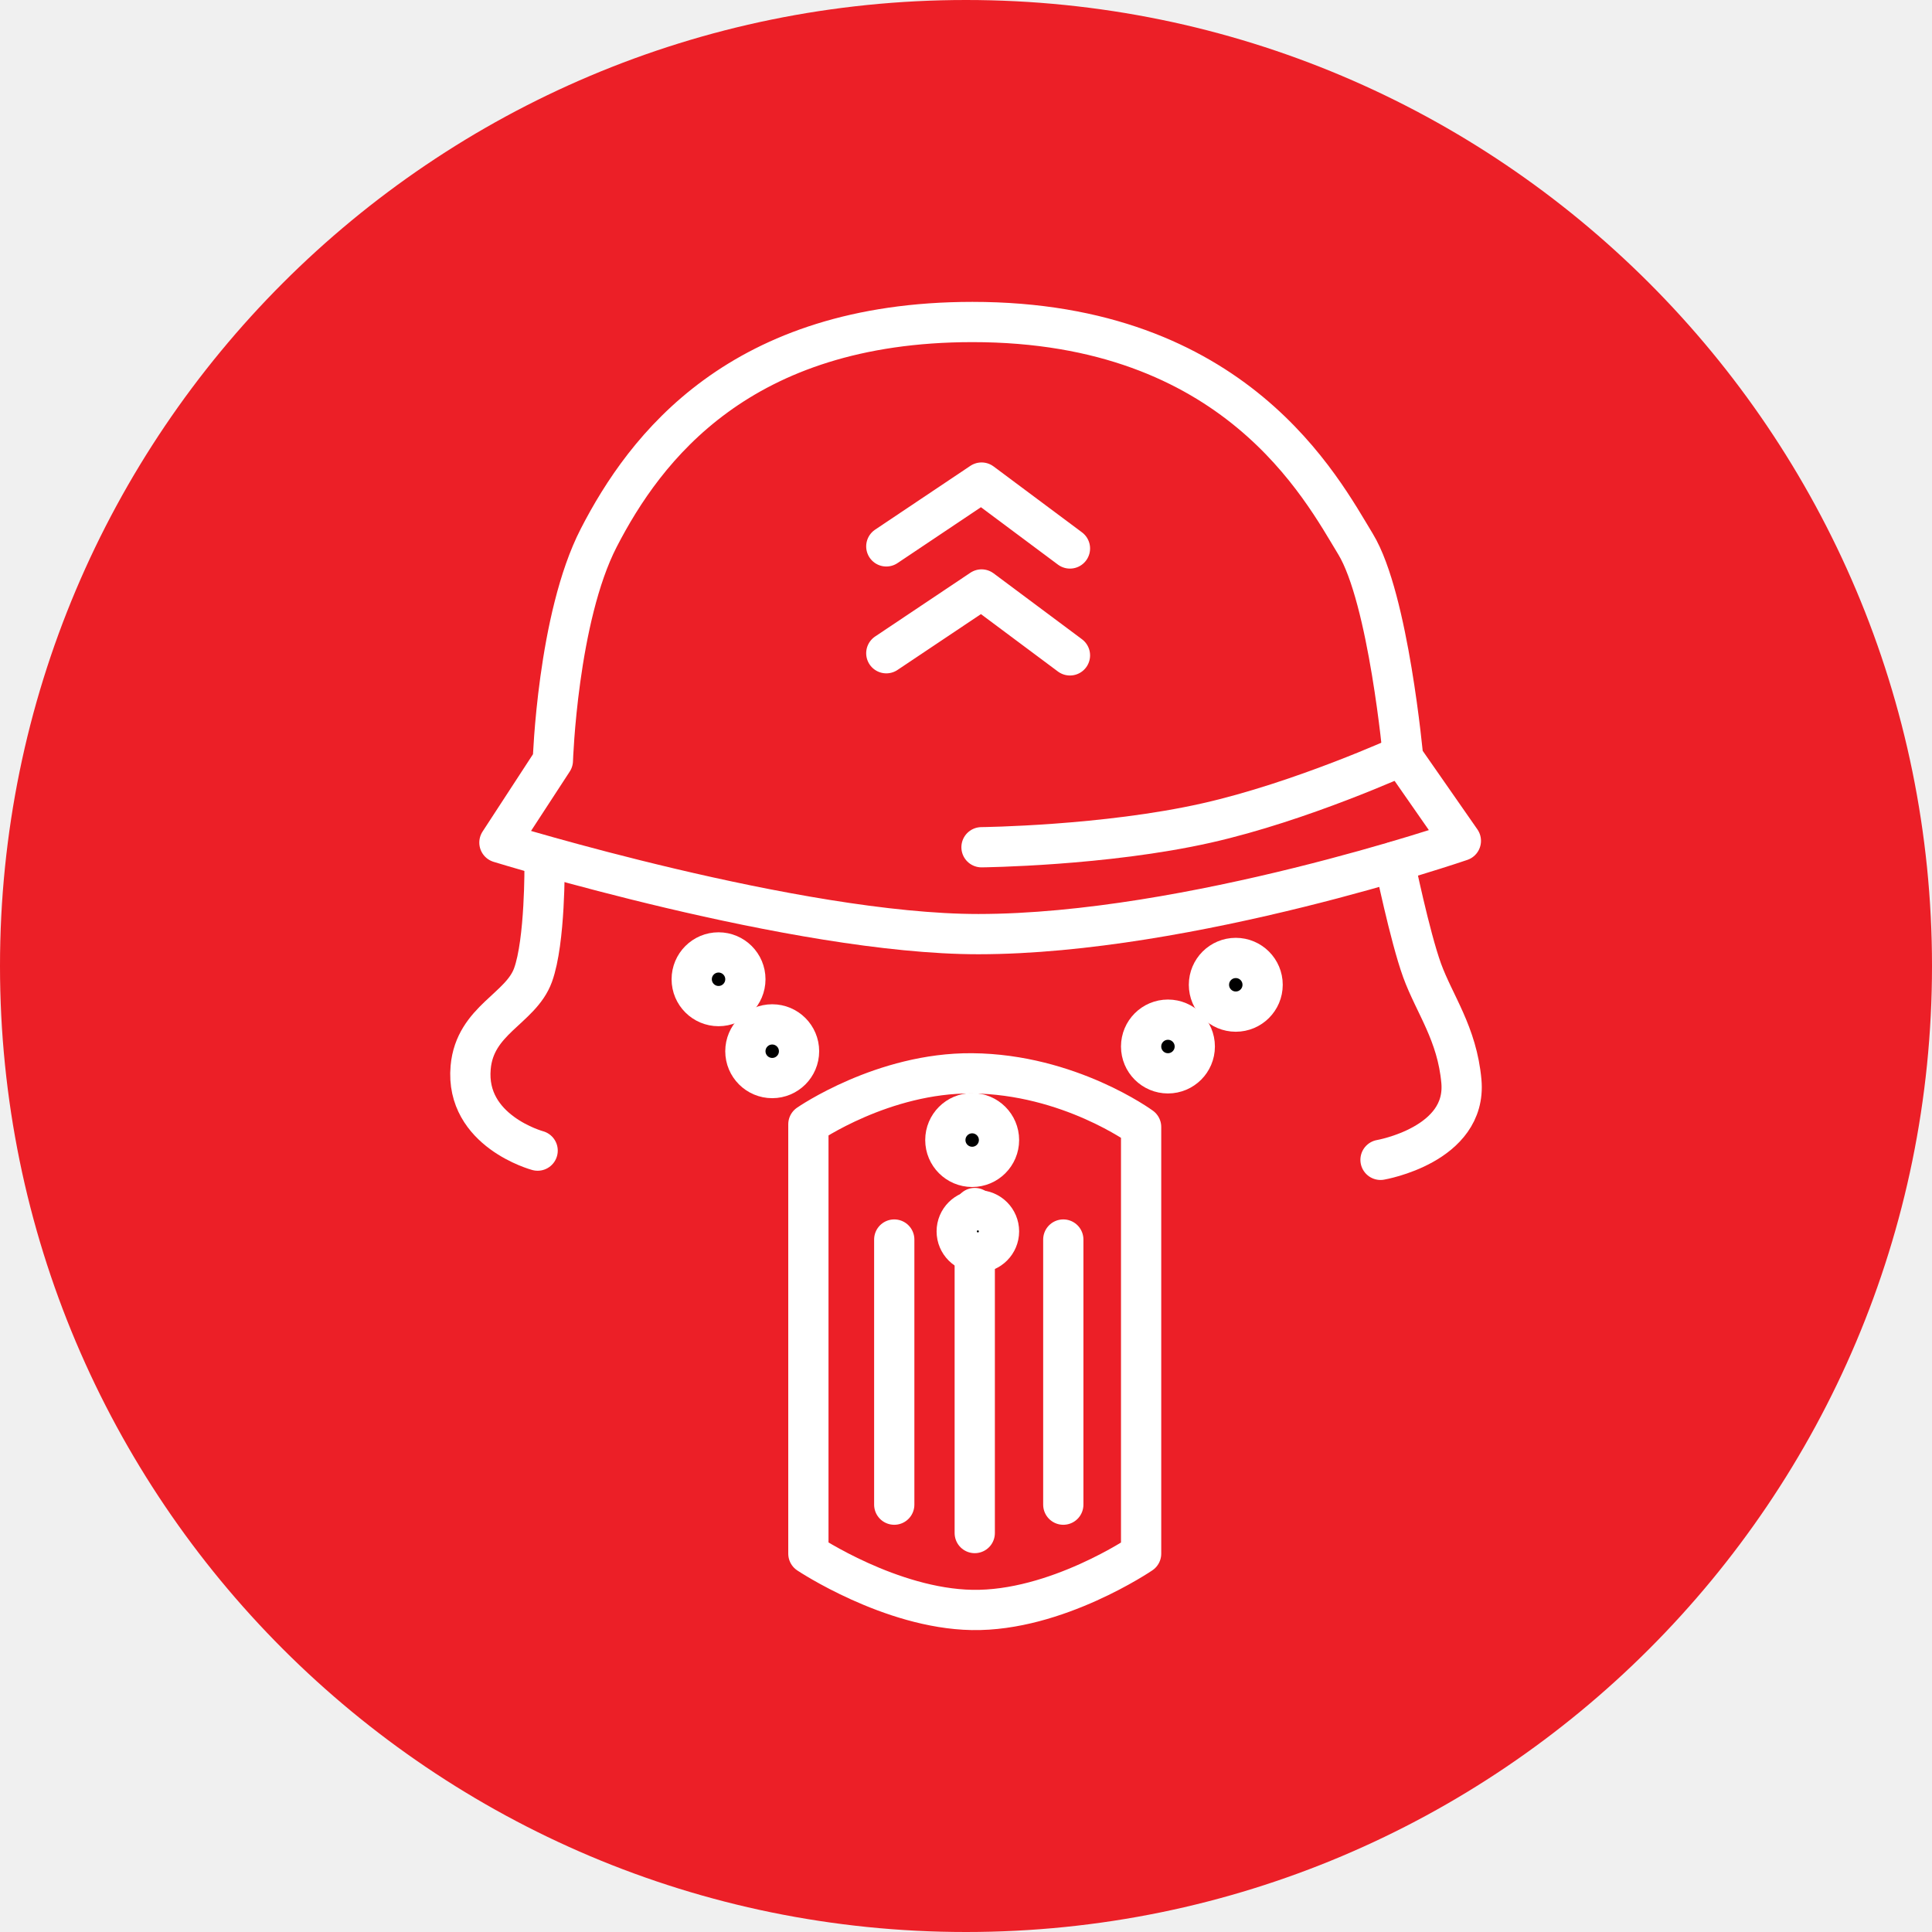
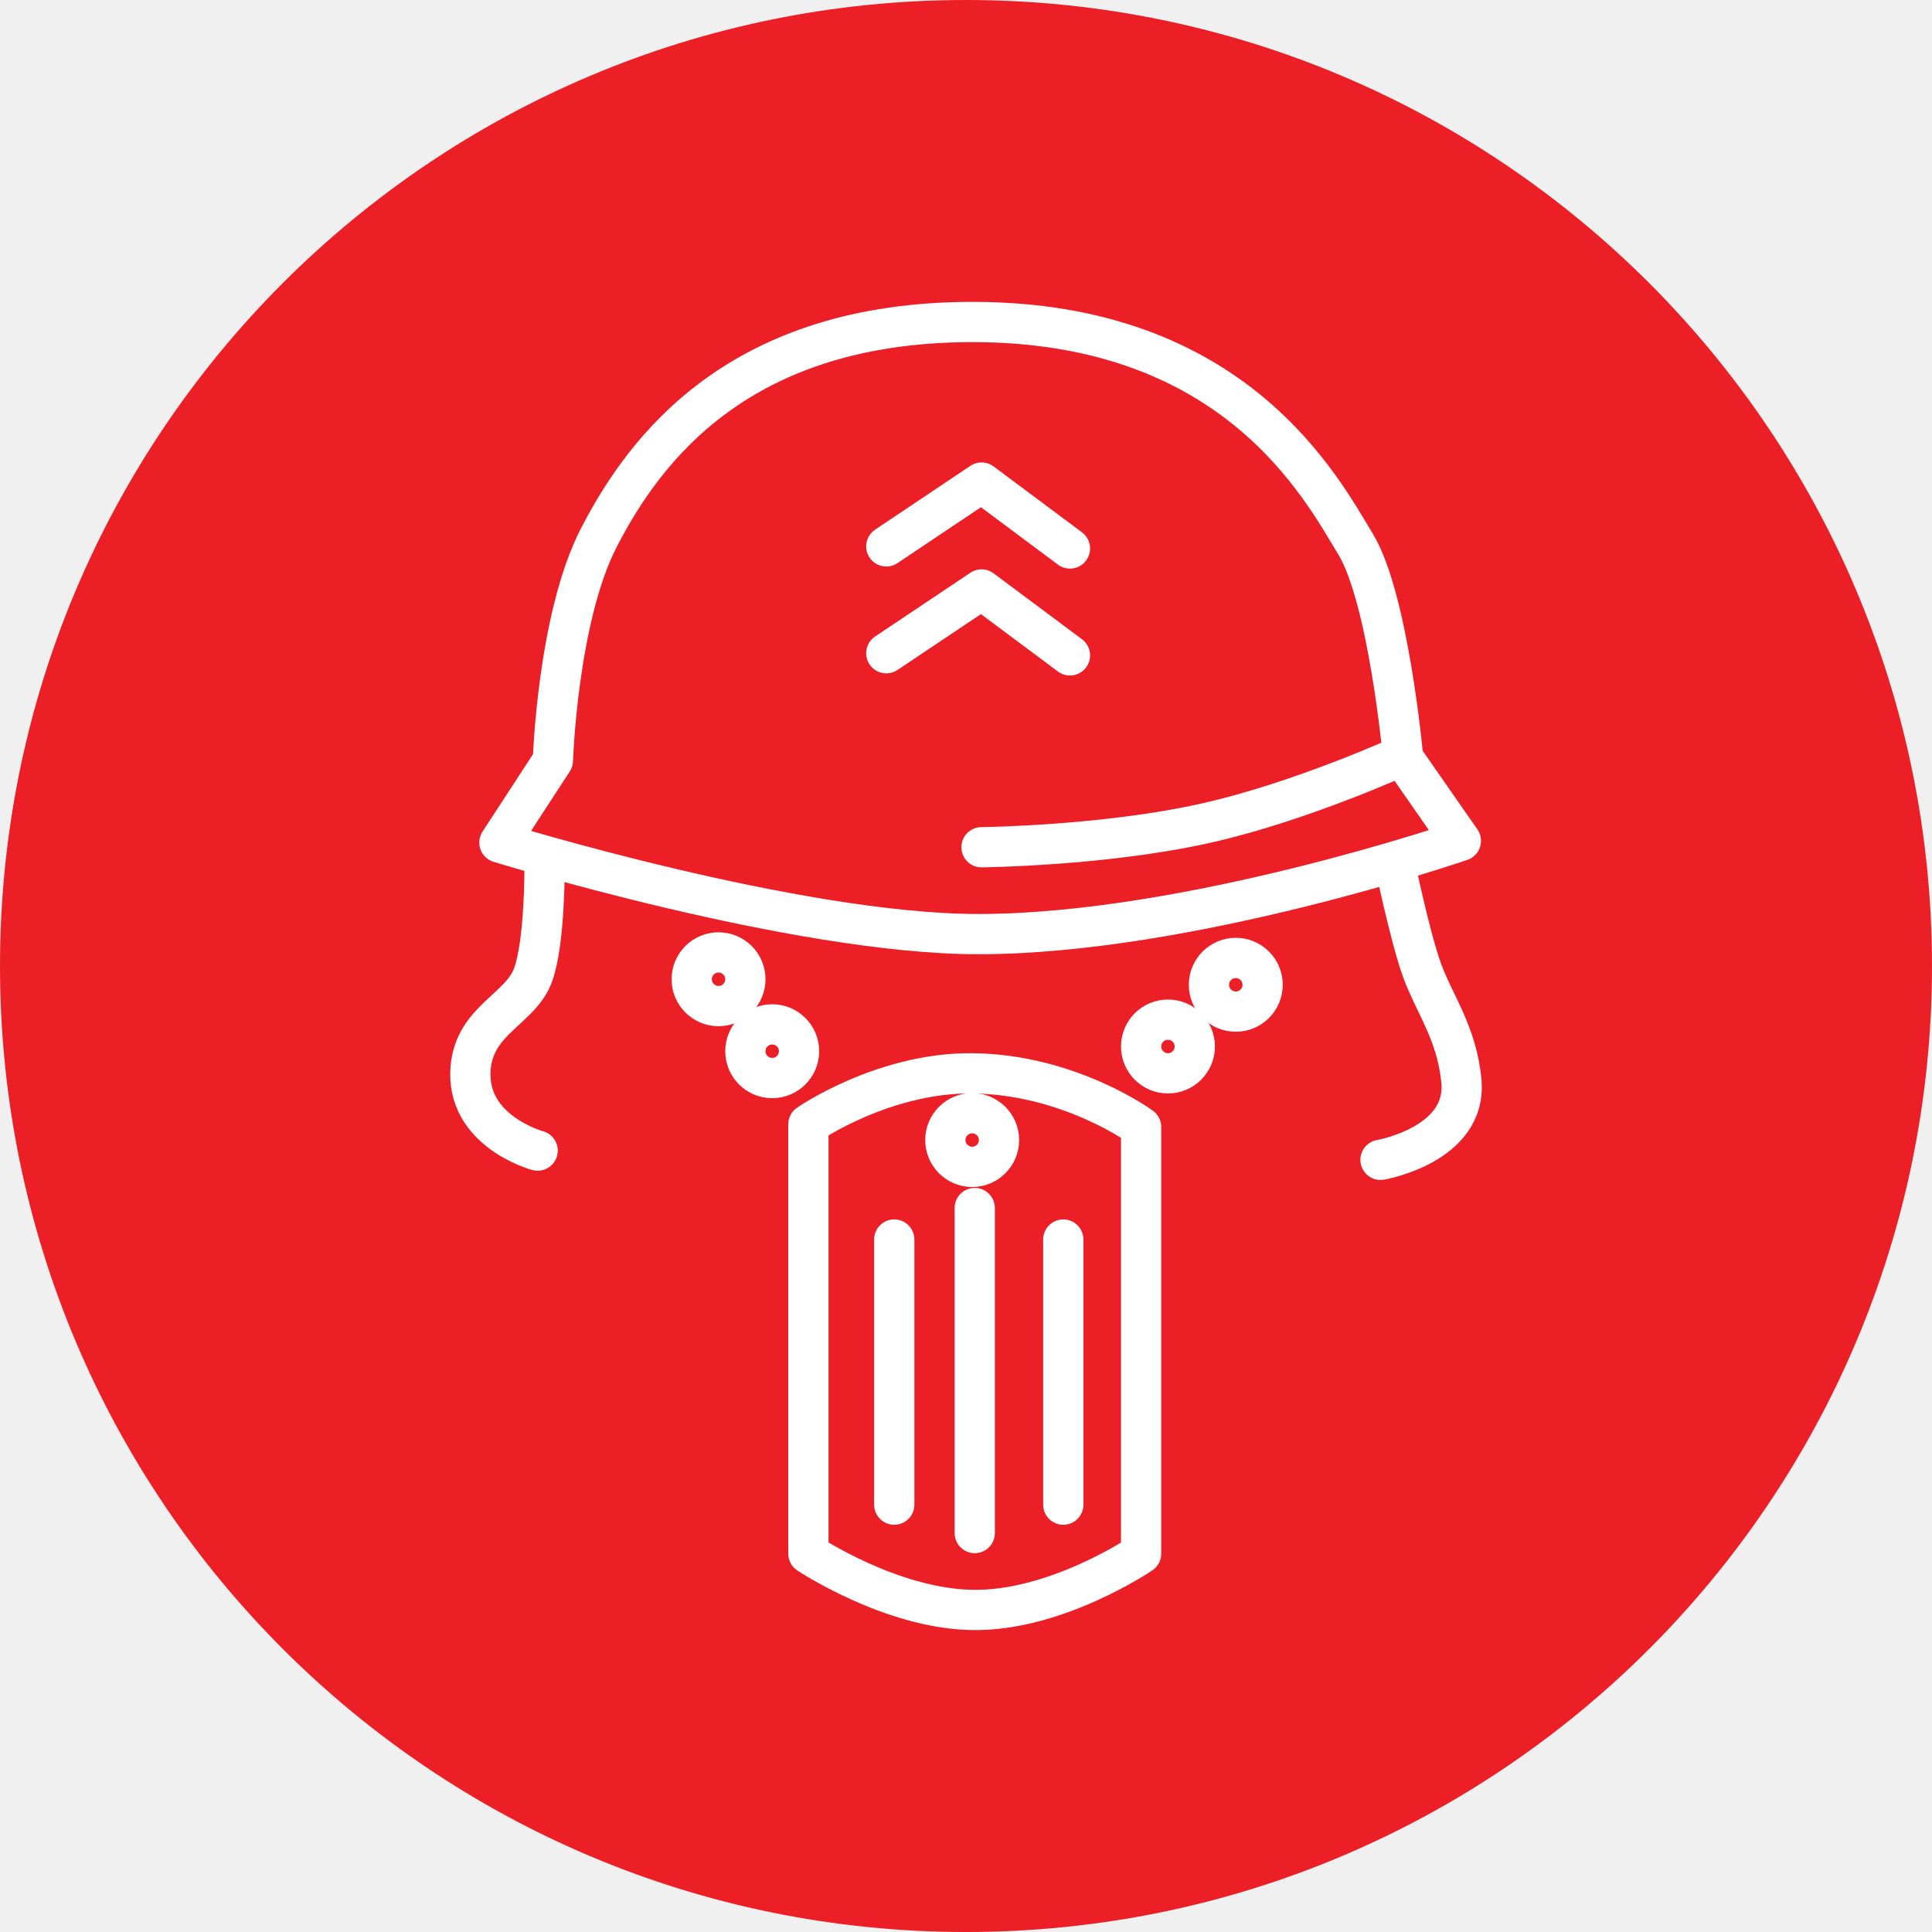
<svg xmlns="http://www.w3.org/2000/svg" width="100%" height="100%" viewBox="0 0 36 36" version="1.1" xml:space="preserve" style="fill-rule:evenodd;clip-rule:evenodd;stroke-linecap:round;stroke-linejoin:round;stroke-miterlimit:1.5;">
  <rect id="helmet" x="0" y="0" width="36" height="36" style="fill:none;" />
  <g>
    <circle cx="18" cy="18" r="18" style="fill:#ec1f27;" />
  </g>
  <path d="M9.306,15.7l0.996,-1.528c0,0 0.087,-2.66 0.855,-4.151c0.863,-1.675 2.626,-4.02 6.962,-4.021c4.902,-0.001 6.511,3.106 7.139,4.137c0.617,1.014 0.888,3.987 0.888,3.987l1.075,1.544c0,0 -5.051,1.736 -8.989,1.738c-3.39,0.001 -8.926,-1.706 -8.926,-1.706Z" style="fill:none;stroke:#fff;stroke-width:0.75px;" />
  <path d="M26.134,14.076c0,0 -1.891,0.863 -3.649,1.259c-1.895,0.428 -4.196,0.452 -4.196,0.452" style="fill:none;stroke:#fff;stroke-width:0.75px;" />
  <path d="M16.515,10.181l1.775,-1.189l1.647,1.228" style="fill:none;stroke:#fff;stroke-width:0.75px;" />
  <path d="M16.515,12.172l1.775,-1.188l1.647,1.228" style="fill:none;stroke:#fff;stroke-width:0.75px;" />
  <path d="M10.147,16.102c0,0 0.015,1.435 -0.215,2.067c-0.229,0.631 -1.083,0.832 -1.162,1.722c-0.106,1.186 1.248,1.549 1.248,1.549" style="fill:none;stroke:#fff;stroke-width:0.75px;" />
  <path d="M25.983,16.059c0,0 0.287,1.392 0.516,2.024c0.23,0.631 0.652,1.176 0.732,2.066c0.106,1.186 -1.507,1.463 -1.507,1.463" style="fill:none;stroke:#fff;stroke-width:0.75px;" />
  <path d="M15.063,20.95c0,0 1.392,-0.964 3.05,-0.95c1.808,0.016 3.15,1 3.15,1l0,7.95c0,0 -1.583,1.078 -3.15,1.049c-1.517,-0.027 -3.05,-1.049 -3.05,-1.049l0,-8Z" style="fill:none;stroke:#fff;stroke-width:0.75px;" />
  <path d="M18.163,22.51l0,6.056" style="fill:none;stroke:#fff;stroke-width:0.75px;" />
  <path d="M16.663,23.097l0,4.94" style="fill:none;stroke:#fff;stroke-width:0.75px;" />
  <path d="M19.813,23.097l0,4.94" style="fill:none;stroke:#fff;stroke-width:0.75px;" />
-   <circle cx="18.221" cy="22.945" r="0.394" style="stroke:#fff;stroke-width:0.75px;" />
-   <circle cx="21.763" cy="19.5" r="0.5" style="stroke:#fff;stroke-width:0.75px;" />
-   <circle cx="23.027" cy="18.35" r="0.5" style="stroke:#fff;stroke-width:0.75px;" />
-   <path d="M13.889,18.247c0,0.276 -0.224,0.5 -0.5,0.5c-0.276,0 -0.5,-0.224 -0.5,-0.5c0,-0.276 0.224,-0.5 0.5,-0.5c0.276,0 0.5,0.224 0.5,0.5Z" style="stroke:#fff;stroke-width:0.75px;" />
-   <path d="M14.889,19.588c0,0.276 -0.224,0.5 -0.5,0.5c-0.276,0 -0.5,-0.224 -0.5,-0.5c0,-0.276 0.224,-0.5 0.5,-0.5c0.276,0 0.5,0.224 0.5,0.5Z" style="stroke:#fff;stroke-width:0.75px;" />
-   <path d="M18.615,21.243c0,0.276 -0.224,0.5 -0.5,0.5c-0.276,0 -0.5,-0.224 -0.5,-0.5c0,-0.276 0.224,-0.5 0.5,-0.5c0.276,0 0.5,0.224 0.5,0.5Z" style="stroke:#fff;stroke-width:0.75px;" />
+   <circle cx="21.763" cy="19.5" r="0.5" style="fill:#ec1f27;stroke:#fff;stroke-width:0.75px;" />
+   <circle cx="23.027" cy="18.35" r="0.5" style="fill:#ec1f27;stroke:#fff;stroke-width:0.75px;" />
+   <path d="M13.889,18.247c0,0.276 -0.224,0.5 -0.5,0.5c-0.276,0 -0.5,-0.224 -0.5,-0.5c0,-0.276 0.224,-0.5 0.5,-0.5c0.276,0 0.5,0.224 0.5,0.5Z" style="fill:#ec1f27;stroke:#fff;stroke-width:0.75px;" />
+   <path d="M14.889,19.588c0,0.276 -0.224,0.5 -0.5,0.5c-0.276,0 -0.5,-0.224 -0.5,-0.5c0,-0.276 0.224,-0.5 0.5,-0.5c0.276,0 0.5,0.224 0.5,0.5Z" style="fill:#ec1f27;stroke:#fff;stroke-width:0.75px;" />
+   <path d="M18.615,21.243c0,0.276 -0.224,0.5 -0.5,0.5c-0.276,0 -0.5,-0.224 -0.5,-0.5c0,-0.276 0.224,-0.5 0.5,-0.5c0.276,0 0.5,0.224 0.5,0.5Z" style="fill:#ec1f27;stroke:#fff;stroke-width:0.75px;" />
</svg>
